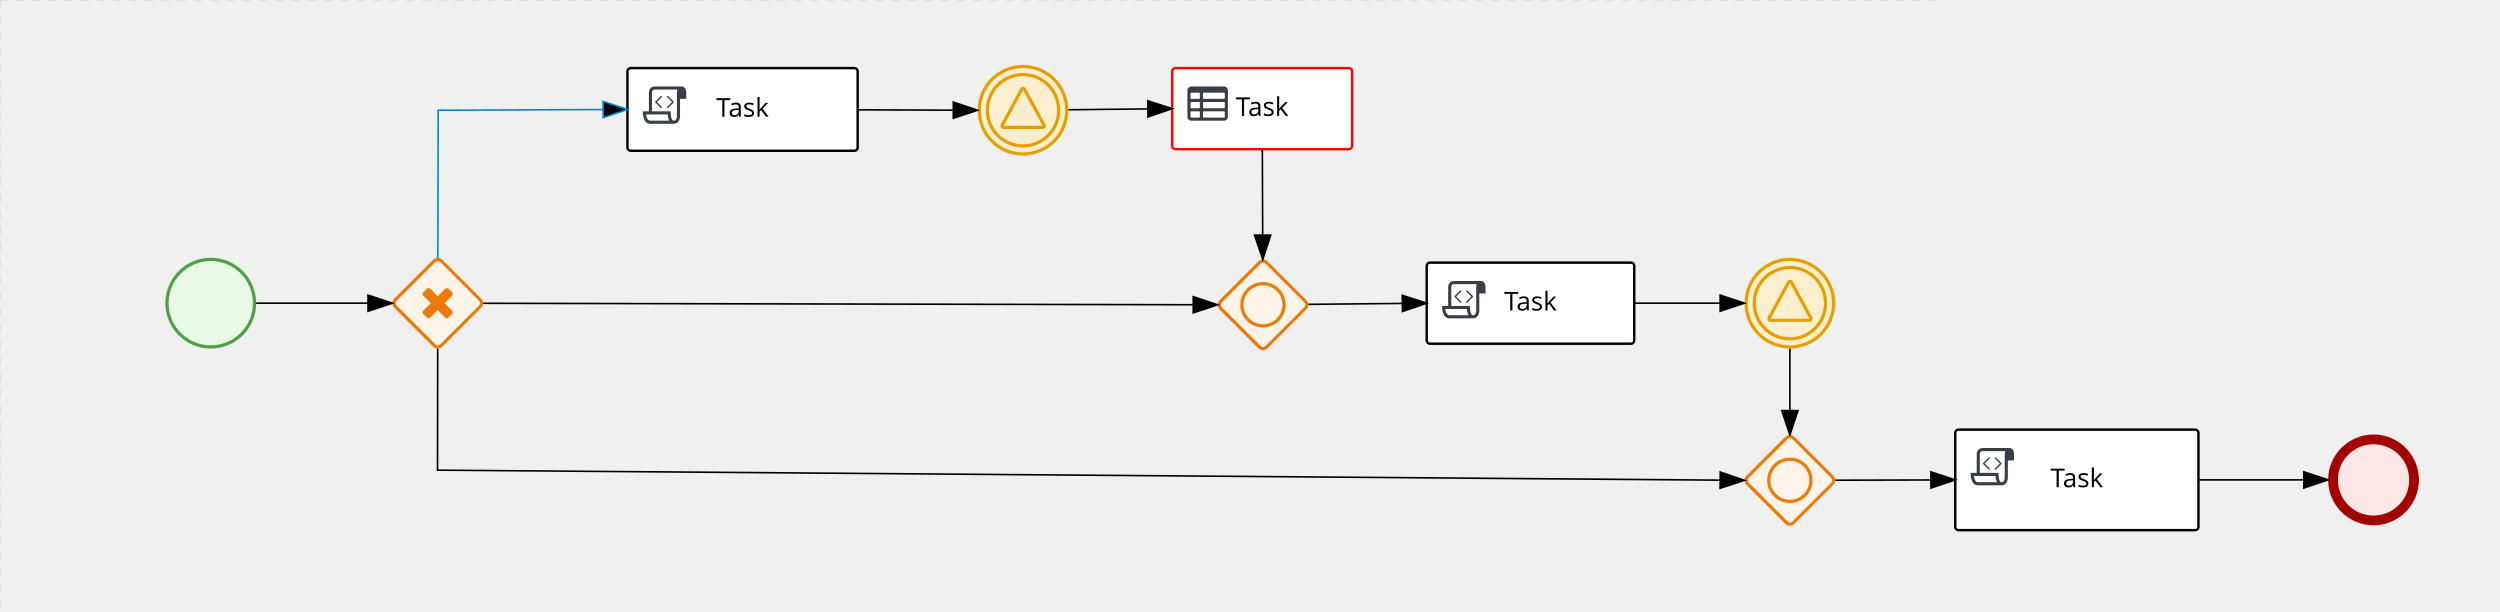
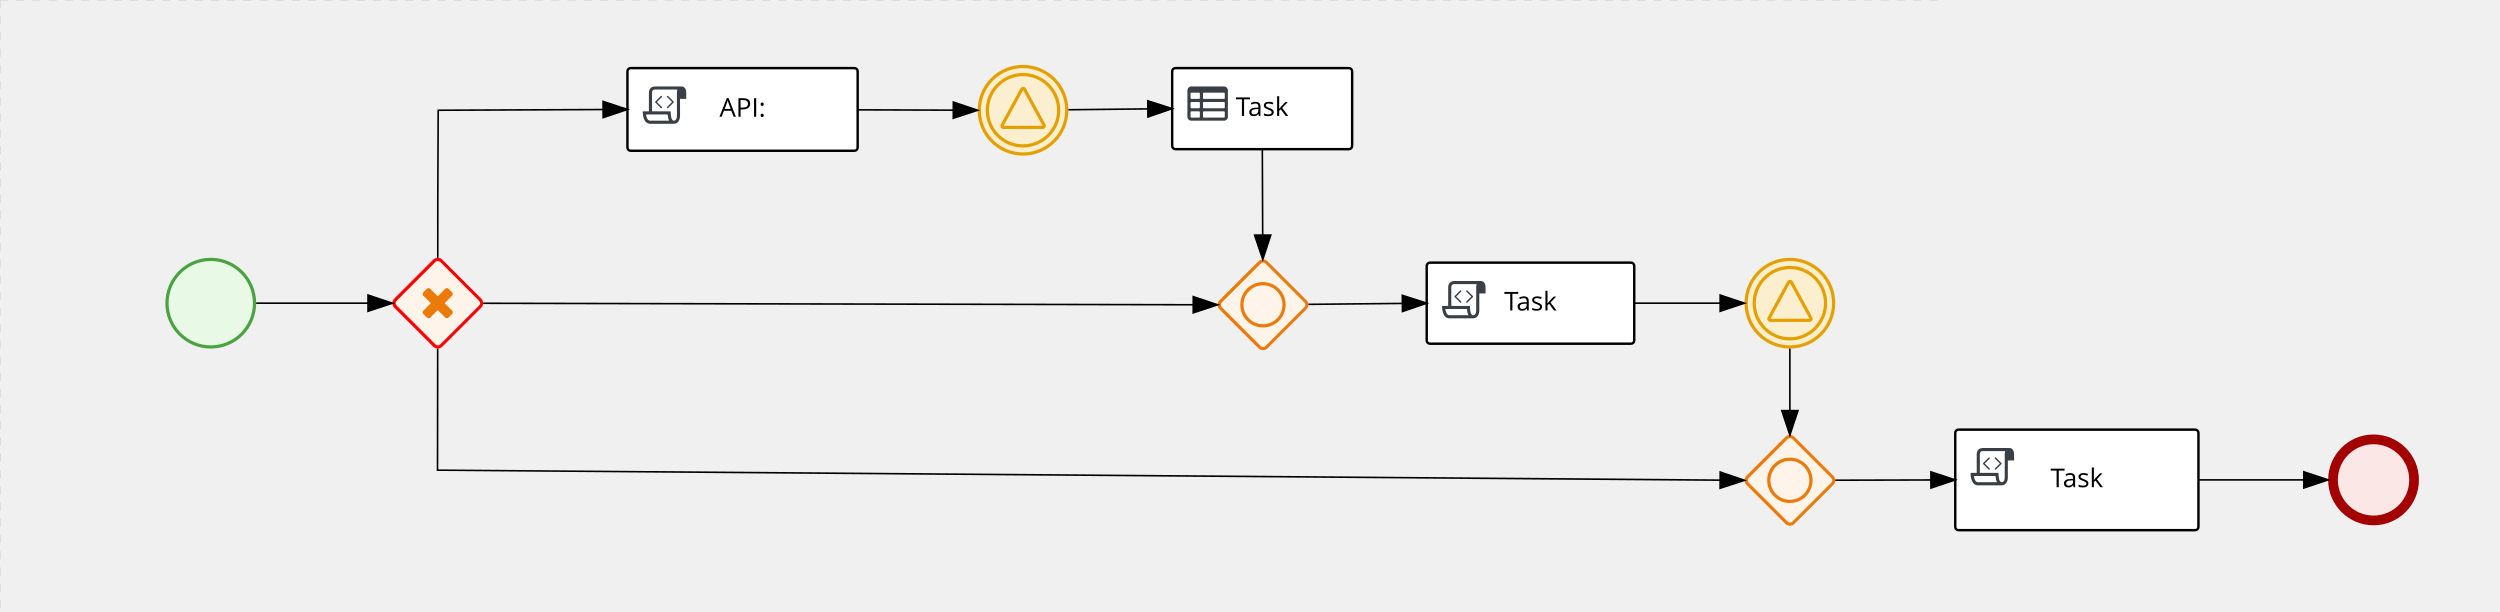
<svg xmlns="http://www.w3.org/2000/svg" version="1.1" width="1542" height="377" viewBox="0 0 1542 377">
  <defs />
  <g transform="matrix(1,0,0,1,0,0)">
    <g>
      <g>
        <g>
          <path fill="none" stroke="#d3d3d3" paint-order="fill stroke markers" d=" M 0 0 L 1200 0" stroke-miterlimit="10" stroke-opacity="0.8" stroke-dasharray="5" />
        </g>
        <g>
          <path fill="none" stroke="#d3d3d3" paint-order="fill stroke markers" d=" M 0 0 L 0 800" stroke-miterlimit="10" stroke-opacity="0.8" stroke-dasharray="5" />
        </g>
      </g>
      <g id="_FB3B2DDF-F28E-4488-AC1C-FC80F6DFA21D" bpmn2nodeid="_FB3B2DDF-F28E-4488-AC1C-FC80F6DFA21D" transform="matrix(1,0,0,1,723,42)">
        <g>
          <path fill="none" stroke="none" />
        </g>
        <g transform="matrix(1,0,0,1,0,0)">
          <path fill="#ffffff" stroke="none" id="_FB3B2DDF-F28E-4488-AC1C-FC80F6DFA21D?shapeType=BACKGROUND" paint-order="stroke fill markers" d=" M 2 0 L 109 0 L 109 0 A 2 2 0 0 1 111 2 L 111 48 L 111 48 A 2 2 0 0 1 109 50 L 2 50 L 2 50 A 2 2 0 0 1 0 48 L 0 2 L 0 2 A 2 2 0 0 1 2 0 Z" />
        </g>
        <g transform="matrix(1,0,0,1,0,0)">
-           <path fill="none" stroke="rgb(255,0,0)" id="_FB3B2DDF-F28E-4488-AC1C-FC80F6DFA21D?shapeType=BORDER&amp;renderType=STROKE" paint-order="fill stroke markers" d=" M 2 0 L 109 0 L 109 0 A 2 2 0 0 1 111 2 L 111 48 L 111 48 A 2 2 0 0 1 109 50 L 2 50 L 2 50 A 2 2 0 0 1 0 48 L 0 2 L 0 2 A 2 2 0 0 1 2 0 Z" stroke-miterlimit="10" stroke-width="1.5" stroke-dasharray="" />
+           <path fill="none" stroke="rgb(0,0,0)" id="_FB3B2DDF-F28E-4488-AC1C-FC80F6DFA21D?shapeType=BORDER&amp;renderType=STROKE" paint-order="fill stroke markers" d=" M 2 0 L 109 0 L 109 0 A 2 2 0 0 1 111 2 L 111 48 L 111 48 A 2 2 0 0 1 109 50 L 2 50 L 2 50 A 2 2 0 0 1 0 48 L 0 2 L 0 2 A 2 2 0 0 1 2 0 Z" stroke-miterlimit="10" stroke-width="1.5" stroke-dasharray="" />
        </g>
        <g>
          <g transform="matrix(0.06,0,0,0.06,9.4,9.4)">
            <g transform="matrix(1,0,0,1,0,0)">
              <path fill="#393f44" stroke="none" id="_FB3B2DDF-F28E-4488-AC1C-FC80F6DFA21D_task__l39e__3KHJ" paint-order="stroke fill markers" d=" M 0 0 M 128 344 L 128 296 C 128 293.7 127.2 291.8 125.8 290.2 C 124.4 288.6 122.4 288 120 288 L 40 288 C 37.7 288 35.8 288.8 34.2 290.2 C 32.6 291.6 32 293.7 32 296 L 32 344 C 32 346.3 32.8 348.2 34.2 349.8 C 35.6 351.4 37.6 352 40 352 L 120 352 C 122.3 352 124.2 351.2 125.8 349.8 C 127.4 348.4 128 346.3 128 344 Z M 0 0 M 128 248 L 128 200 C 128 197.7 127.2 195.8 125.8 194.2 C 124.4 192.6 122.4 192 120 192 L 40 192 C 37.7 192 35.8 192.8 34.2 194.2 C 32.6 195.6 32 197.7 32 200 L 32 248 C 32 250.3 32.8 252.2 34.2 253.8 C 35.6 255.4 37.6 256 40 256 L 120 256 C 122.3 256 124.2 255.2 125.8 253.8 C 127.4 252.4 128 250.3 128 248 Z M 0 0 M 376 352 C 378.3 352 380.2 351.2 381.8 349.8 C 383.4 348.4 384 346.4 384 344 L 384 296 C 384 293.7 383.2 291.8 381.8 290.2 C 380.4 288.6 378.4 288 376 288 L 168 288 C 165.7 288 163.8 288.8 162.2 290.2 C 160.6 291.6 160 293.6 160 296 L 160 344 C 160 346.3 160.8 348.2 162.2 349.8 C 163.6 351.4 165.6 352 168 352 L 376 352 Z M 0 0 M 128 152 L 128 104 C 128 101.7 127.2 99.8 125.8 98.2 C 124.4 96.6 122.3 96 120 96 L 40 96 C 37.7 96 35.8 96.8 34.2 98.2 C 32.6 99.6 32 101.7 32 104 L 32 152 C 32 154.3 32.8 156.2 34.2 157.8 C 35.6 159.4 37.6 160 40 160 L 120 160 C 122.3 160 124.2 159.2 125.8 157.8 C 127.4 156.4 128 154.3 128 152 Z M 0 0 M 376 256 C 378.3 256 380.2 255.2 381.8 253.8 C 383.4 252.4 384 250.4 384 248 L 384 200 C 384 197.7 383.2 195.8 381.8 194.2 C 380.4 192.6 378.4 192 376 192 L 168 192 C 165.7 192 163.8 192.8 162.2 194.2 C 160.6 195.6 160 197.6 160 200 L 160 248 C 160 250.3 160.8 252.2 162.2 253.8 C 163.6 255.4 165.6 256 168 256 L 376 256 Z M 0 0 M 376 160 C 378.3 160 380.2 159.2 381.8 157.8 C 383.4 156.4 384 154.4 384 152 L 384 104 C 384 101.7 383.2 99.8 381.8 98.2 C 380.4 96.6 378.3 96 376 96 L 168 96 C 165.7 96 163.8 96.8 162.2 98.2 C 160.6 99.6 160 101.6 160 104 L 160 152 C 160 154.3 160.8 156.2 162.2 157.8 C 163.6 159.4 165.6 160 168 160 L 376 160 Z M 0 0 M 416 72 L 416 344 C 416 355 412.1 364.4 404.2 372.2 C 396.3 380 387 384 376 384 L 40 384 C 29 384 19.6 380.1 11.8 372.2 C 4 364.3 0 355 0 344 L 0 72 C 0 61 3.9 51.6 11.8 43.8 C 19.7 36 29 32 40 32 L 376 32 C 387 32 396.4 35.9 404.2 43.8 C 412 51.7 416 61 416 72 Z" />
            </g>
          </g>
        </g>
        <g transform="matrix(1,0,0,1,39.25,17.5)">
          <text fill="#000000" stroke="none" font-family="Open Sans" font-size="12pt" font-style="normal" font-weight="normal" text-decoration="normal" x="16.25" y="12" text-anchor="middle" dominant-baseline="alphabetic">Task</text>
        </g>
      </g>
      <g id="_B7E5A919-E257-4035-85AF-10C59451F5D8" bpmn2nodeid="_B7E5A919-E257-4035-85AF-10C59451F5D8" transform="matrix(1,0,0,1,1076,268.2736)">
        <g>
          <path fill="none" stroke="none" />
        </g>
        <g transform="matrix(0.125,0,0,0.125,0,0)">
          <g transform="matrix(1,0,0,1,0,0)">
            <path fill="#fef4ea" stroke="none" id="_B7E5A919-E257-4035-85AF-10C59451F5D8?shapeType=BACKGROUND" paint-order="stroke fill markers" d=" M 0 0 M 224.4 4.3 C 216.4 4.3 208.4 7.3 202.3 13.4 L 13.5 202.2 C 1.3 214.4 1.3 234.2 13.5 246.4 L 202.2 435.1 C 208.3 441.2 216.4 444.2 224.3 444.2 C 232.2 444.2 240.3 441.2 246.4 435.1 L 435.1 246.4 C 447.3 234.2 447.3 214.4 435.1 202.2 L 246.5 13.4 C 240.4 7.3 232.4 4.3 224.4 4.3 L 224.4 4.3 Z" />
          </g>
          <g>
            <g transform="matrix(1,0,0,1,0,0)">
              <g transform="matrix(1,0,0,1,0,0)">
                <path fill="#ec7a08" stroke="none" id="_B7E5A919-E257-4035-85AF-10C59451F5D8?shapeType=BORDER&amp;renderType=FILL" paint-order="stroke fill markers" d=" M 0 0 M 20.8 212.7 L 213.3 20.2 C 219.6 13.9 229.7 13.9 235.9 20.2 L 428.4 212.7 C 434.7 219 434.7 229.1 428.4 235.3 L 235.9 427.8 C 229.6 434.1 219.5 434.1 213.3 427.8 L 20.8 235.3 C 14.5 229.1 14.5 218.9 20.8 212.7 L 20.8 212.7 Z M 0 0 M 0 224 C 0 232.1 3.1 240.3 9.3 246.5 L 201.5 438.7 C 213.9 451.1 234.1 451.1 246.5 438.7 L 438.7 246.5 C 444.9 240.3 448 232.1 448 224 C 448 215.9 444.9 207.7 438.7 201.5 L 246.5 9.3 C 234.1 -3.1 213.9 -3.1 201.5 9.3 L 9.3 201.5 C 3.1 207.7 0 215.9 0 224 L 0 224 Z" />
              </g>
            </g>
          </g>
          <g>
            <g transform="matrix(1,0,0,1,0,0)">
              <g transform="matrix(1,0,0,1,0,0)">
                <path fill="#ec7a08" stroke="none" id="_B7E5A919-E257-4035-85AF-10C59451F5D8_inclusive" paint-order="stroke fill markers" d=" M 0 0 M 224 127.9 C 249.6 127.9 273.8 137.9 291.9 156 C 310 174.2 320 198.3 320 223.9 C 320 249.5 310 273.6 291.9 291.8 C 273.8 309.9 249.7 319.9 224 319.9 C 198.3 319.9 174.2 309.9 156.1 291.8 C 138 273.7 128 249.6 128 223.9 C 128 198.2 138 174.1 156.1 156 C 174.2 137.9 198.4 127.9 224 127.9 M 224 111.9 C 162.1 111.9 112 162 112 223.9 C 112 285.8 162.1 335.9 224 335.9 C 285.9 335.9 336 285.8 336 223.9 C 336 162 285.9 111.9 224 111.9 L 224 111.9 Z" />
              </g>
            </g>
          </g>
        </g>
        <g transform="matrix(1,0,0,1,28,61)" />
      </g>
      <g id="_68AA4A4B-A0DD-431D-AE56-16A1372D96DF" bpmn2nodeid="_68AA4A4B-A0DD-431D-AE56-16A1372D96DF" transform="matrix(1,0,0,1,1206,265)">
        <g>
          <path fill="none" stroke="none" />
        </g>
        <g transform="matrix(1,0,0,1,0,0)">
          <path fill="#ffffff" stroke="none" id="_68AA4A4B-A0DD-431D-AE56-16A1372D96DF?shapeType=BACKGROUND" paint-order="stroke fill markers" d=" M 2 0 L 148 0 L 148 0 A 2 2 0 0 1 150 2 L 150 60 L 150 60 A 2 2 0 0 1 148 62 L 2 62 L 2 62 A 2 2 0 0 1 0 60 L 0 2 L 0 2 A 2 2 0 0 1 2 0 Z" />
        </g>
        <g transform="matrix(1,0,0,1,0,0)">
          <path fill="none" stroke="#000000" id="_68AA4A4B-A0DD-431D-AE56-16A1372D96DF?shapeType=BORDER&amp;renderType=STROKE" paint-order="fill stroke markers" d=" M 2 0 L 148 0 L 148 0 A 2 2 0 0 1 150 2 L 150 60 L 150 60 A 2 2 0 0 1 148 62 L 2 62 L 2 62 A 2 2 0 0 1 0 60 L 0 2 L 0 2 A 2 2 0 0 1 2 0 Z" stroke-miterlimit="10" stroke-width="1.5" stroke-dasharray="" />
        </g>
        <g>
          <g transform="matrix(0.06,0,0,0.06,9.4,9.4)">
            <g transform="matrix(1,0,0,1,0,0)">
              <path fill="#393f44" stroke="none" id="_68AA4A4B-A0DD-431D-AE56-16A1372D96DF_task__FQFd__KwNe" paint-order="stroke fill markers" d=" M 0 0 M 197.3 130.2 C 194.4 127.3 189.6 127.3 186.7 130.2 L 130.2 186.7 C 127.3 189.6 127.3 194.4 130.2 197.3 L 186.7 253.8 C 188.1 255.3 190.1 256 192 256 C 193.9 256 195.9 255.3 197.3 253.7 C 200.2 250.8 200.2 246 197.3 243.1 L 146.2 192 L 197.3 140.8 C 200.2 137.9 200.2 133.1 197.3 130.2 Z" />
            </g>
            <g transform="matrix(1,0,0,1,0,0)">
              <path fill="#393f44" stroke="none" id="_68AA4A4B-A0DD-431D-AE56-16A1372D96DF_task__FQFd__W91P" paint-order="stroke fill markers" d=" M 0 0 M 261.3 130.2 C 258.4 127.3 253.6 127.3 250.7 130.2 C 247.8 133.1 247.8 137.9 250.7 140.8 L 301.8 191.9 L 250.7 243 C 247.8 245.9 247.8 250.7 250.7 253.6 C 252.1 255.3 254.1 256 256 256 C 257.9 256 259.9 255.3 261.3 253.8 L 317.8 197.3 C 320.7 194.4 320.7 189.6 317.8 186.7 L 261.3 130.2 Z" />
            </g>
            <g transform="matrix(1,0,0,1,0,0)">
              <path fill="#393f44" stroke="none" id="_68AA4A4B-A0DD-431D-AE56-16A1372D96DF_task__FQFd__wKhe" paint-order="stroke fill markers" d=" M 0 0 M 400 32 C 400 32 152.8 32 128 32 C 62 32 64 96 64 96 L 64 288 L 1 288 C 1 288 -4 416 78 416 L 320 416 C 368 416 384 368 384 336 C 384 314.2 384 224.4 384 160 L 448 160 L 448 96 C 448 96 449 32 400 32 Z M 0 0 M 78 383.9 C 68.5 383.9 61.6 381.1 55.5 374.9 C 43.4 362.4 37.5 339.6 34.9 320 L 256.9 320 C 257.1 322.7 257.3 325.4 257.6 328.2 C 260 351.6 264.7 370.1 271.9 383.9 L 78 383.9 L 78 383.9 Z M 0 0 M 352 336 C 352 345.9 349.6 360.3 342.9 371 C 337.2 380.1 330.4 384 320 384 C 285 384 288 288 288 288 L 96 288 L 96 96 L 96 95.9 L 96 95.1 C 96 90.6 97.6 78.3 104.7 71.2 C 106.5 69.4 111.9 64 128 64 L 356.5 64 C 354.4 72.8 352.8 81.8 352.2 89.9 C 352.2 90.5 352.1 91.1 352.1 91.7 C 352.1 92 352.1 92.3 352.1 92.6 C 352 94.8 352 96 352 96 L 352 160 L 352 336 Z" />
            </g>
          </g>
        </g>
        <g transform="matrix(1,0,0,1,58.75,23.5)">
          <text fill="#000000" stroke="none" font-family="Open Sans" font-size="12pt" font-style="normal" font-weight="normal" text-decoration="normal" x="16.25" y="12" text-anchor="middle" dominant-baseline="alphabetic">Task</text>
        </g>
      </g>
      <g id="_72CE0A46-7384-4DC4-9028-5D31E85D5A11" bpmn2nodeid="_72CE0A46-7384-4DC4-9028-5D31E85D5A11" transform="matrix(1,0,0,1,102,159)">
        <g>
          <path fill="none" stroke="none" />
        </g>
        <g transform="matrix(0.125,0,0,0.125,0,0)">
          <g transform="matrix(1,0,0,1,0,0)">
            <path fill="#e8fae6" stroke="none" id="_72CE0A46-7384-4DC4-9028-5D31E85D5A11?shapeType=BACKGROUND" paint-order="stroke fill markers" d=" M 0 0 M 444 224 C 444 263.9 434.2 300.8 414.4 334.5 C 394.7 368.2 368 394.9 334.4 414.5 C 300.8 434.1 263.9 444 224 444 C 184.1 444 147.2 434.2 113.5 414.4 C 79.8 394.7 53.1 368 33.5 334.4 C 13.9 300.8 4 263.9 4 224 C 4 184.1 13.8 147.2 33.6 113.5 C 53.4 79.8 80.1 53.1 113.6 33.5 C 147.1 13.9 184.1 4 224 4 C 263.9 4 300.8 13.8 334.5 33.6 C 368.2 53.4 394.9 80.1 414.5 113.6 C 434.1 147.1 444 184.1 444 224 Z" />
          </g>
          <g>
            <g transform="matrix(1,0,0,1,0,0)">
              <g transform="matrix(1,0,0,1,0,0)">
                <path fill="#4aa241" stroke="none" id="_72CE0A46-7384-4DC4-9028-5D31E85D5A11?shapeType=BORDER&amp;renderType=FILL" paint-order="stroke fill markers" d=" M 0 0 M 224 0 C 100.3 0 0 100.3 0 224 C 0 347.7 100.3 448 224 448 C 347.7 448 448 347.7 448 224 C 448 100.3 347.7 0 224 0 Z M 0 0 M 224 432 C 109.1 432 16 338.9 16 224 C 16 109.1 109.1 16 224 16 C 338.9 16 432 109.1 432 224 C 432 338.9 338.9 432 224 432 Z" />
              </g>
            </g>
          </g>
        </g>
        <g transform="matrix(1,0,0,1,28,61)" />
      </g>
      <g id="_BE36BE85-3D7F-46A1-9A33-116F833AA8BC" bpmn2nodeid="_BE36BE85-3D7F-46A1-9A33-116F833AA8BC" transform="matrix(1,0,0,1,242,159)">
        <g>
          <path fill="none" stroke="none" />
        </g>
        <g transform="matrix(0.125,0,0,0.125,0,0)">
          <g transform="matrix(1,0,0,1,0,0)">
            <path fill="#fef4ea" stroke="none" id="_BE36BE85-3D7F-46A1-9A33-116F833AA8BC?shapeType=BACKGROUND" paint-order="stroke fill markers" d=" M 0 0 M 224.4 4.3 C 216.4 4.3 208.4 7.3 202.3 13.4 L 13.5 202.2 C 1.3 214.4 1.3 234.2 13.5 246.4 L 202.2 435.1 C 208.3 441.2 216.4 444.2 224.3 444.2 C 232.2 444.2 240.3 441.2 246.4 435.1 L 435.1 246.4 C 447.3 234.2 447.3 214.4 435.1 202.2 L 246.5 13.4 C 240.4 7.3 232.4 4.3 224.4 4.3 L 224.4 4.3 Z" />
          </g>
          <g>
            <g transform="matrix(1,0,0,1,0,0)">
              <g transform="matrix(1,0,0,1,0,0)">
-                 <path fill="#ec7a08" stroke="none" id="_BE36BE85-3D7F-46A1-9A33-116F833AA8BC?shapeType=BORDER&amp;renderType=FILL" paint-order="stroke fill markers" d=" M 0 0 M 20.8 212.7 L 213.3 20.2 C 219.6 13.9 229.7 13.9 235.9 20.2 L 428.4 212.7 C 434.7 219 434.7 229.1 428.4 235.3 L 235.9 427.8 C 229.6 434.1 219.5 434.1 213.3 427.8 L 20.8 235.3 C 14.5 229.1 14.5 218.9 20.8 212.7 L 20.8 212.7 Z M 0 0 M 0 224 C 0 232.1 3.1 240.3 9.3 246.5 L 201.5 438.7 C 213.9 451.1 234.1 451.1 246.5 438.7 L 438.7 246.5 C 444.9 240.3 448 232.1 448 224 C 448 215.9 444.9 207.7 438.7 201.5 L 246.5 9.3 C 234.1 -3.1 213.9 -3.1 201.5 9.3 L 9.3 201.5 C 3.1 207.7 0 215.9 0 224 L 0 224 Z" />
+                 <path fill="rgb(255,0,0)" stroke="none" id="_BE36BE85-3D7F-46A1-9A33-116F833AA8BC?shapeType=BORDER&amp;renderType=FILL" paint-order="stroke fill markers" d=" M 0 0 M 20.8 212.7 L 213.3 20.2 C 219.6 13.9 229.7 13.9 235.9 20.2 L 428.4 212.7 C 434.7 219 434.7 229.1 428.4 235.3 L 235.9 427.8 C 229.6 434.1 219.5 434.1 213.3 427.8 L 20.8 235.3 C 14.5 229.1 14.5 218.9 20.8 212.7 L 20.8 212.7 Z M 0 0 M 0 224 C 0 232.1 3.1 240.3 9.3 246.5 L 201.5 438.7 C 213.9 451.1 234.1 451.1 246.5 438.7 L 438.7 246.5 C 444.9 240.3 448 232.1 448 224 C 448 215.9 444.9 207.7 438.7 201.5 L 246.5 9.3 C 234.1 -3.1 213.9 -3.1 201.5 9.3 L 9.3 201.5 C 3.1 207.7 0 215.9 0 224 L 0 224 Z" />
              </g>
            </g>
          </g>
          <g>
            <g transform="matrix(1,0,0,1,0,0)">
              <g transform="matrix(1,0,0,1,0,0)">
                <path fill="#ec7a08" stroke="none" id="_BE36BE85-3D7F-46A1-9A33-116F833AA8BC_exclusive" paint-order="stroke fill markers" d=" M 0 0 M 298.2 269.2 C 298.2 272.6 297.1 275.3 294.7 277.7 L 277.7 294.7 C 275.3 297.1 272.6 298.2 269.2 298.2 C 265.8 298.2 263.1 297.1 260.7 294.7 L 224 258 L 187.2 294.8 C 184.8 297.2 182.1 298.3 178.7 298.3 C 175.3 298.3 172.6 297.2 170.2 294.8 L 153.2 277.8 C 150.8 275.4 149.7 272.7 149.7 269.3 C 149.7 265.9 150.8 263.2 153.2 260.8 L 190 224 L 153.2 187.2 C 150.8 184.8 149.7 182 149.7 178.7 C 149.7 175.3 150.8 172.5 153.2 170.2 L 170.2 153.2 C 172.6 150.8 175.3 149.7 178.7 149.7 C 182.1 149.7 184.8 150.8 187.2 153.2 L 224 190 L 260.8 153.2 C 263.2 150.8 265.9 149.7 269.3 149.7 C 272.7 149.7 275.4 150.8 277.8 153.2 L 294.8 170.2 C 297.2 172.5 298.3 175.3 298.3 178.7 C 298.3 182 297.2 184.8 294.8 187.2 L 258 224 L 294.8 260.8 C 297.1 263.1 298.2 265.9 298.2 269.2 Z" />
              </g>
            </g>
          </g>
        </g>
        <g transform="matrix(1,0,0,1,28,61)" />
      </g>
      <g id="_6A168023-C328-44A9-BABC-58A5A786E465" bpmn2nodeid="_6A168023-C328-44A9-BABC-58A5A786E465" transform="matrix(1,0,0,1,1076,159)">
        <g>
          <path fill="none" stroke="none" />
        </g>
        <g transform="matrix(0.125,0,0,0.125,0,0)">
          <g transform="matrix(1,0,0,1,0,0)">
            <path fill="#fbefcf" stroke="none" id="_6A168023-C328-44A9-BABC-58A5A786E465?shapeType=BACKGROUND" paint-order="stroke fill markers" d=" M 0 0 M 444 224 C 444 263.9 434.2 300.8 414.4 334.5 C 394.7 368.2 368 394.9 334.4 414.5 C 300.8 434.1 263.9 444 224 444 C 184.1 444 147.2 434.2 113.5 414.4 C 79.8 394.7 53.1 368 33.5 334.4 C 13.9 300.8 4 263.9 4 224 C 4 184.1 13.8 147.2 33.6 113.5 C 53.4 79.8 80.1 53.1 113.6 33.5 C 147.1 13.9 184.1 4 224 4 C 263.9 4 300.8 13.8 334.5 33.6 C 368.2 53.4 394.9 80.1 414.5 113.6 C 434.1 147.1 444 184.1 444 224 Z" />
          </g>
          <g>
            <g transform="matrix(1,0,0,1,0,0)">
              <g transform="matrix(1,0,0,1,0,0)">
                <path fill="#e5a000" stroke="none" id="_6A168023-C328-44A9-BABC-58A5A786E465?shapeType=BORDER&amp;renderType=FILL" paint-order="stroke fill markers" d=" M 0 0 M 224 408 C 122.5 408 40 325.5 40 224 C 40 122.5 122.5 40 224 40 C 325.5 40 408 122.5 408 224 C 408 325.5 325.5 408 224 408 Z M 0 0 M 224 56 C 131.4 56 56 131.4 56 224 C 56 316.6 131.4 392 224 392 C 316.6 392 392 316.6 392 224 C 392 131.4 316.6 56 224 56 Z M 0 0 M 224 16 C 252.1 16 279.3 21.5 305 32.3 C 329.8 42.8 352 57.8 371.1 76.9 C 390.2 96 405.2 118.3 415.7 143 C 426.5 168.6 432 195.9 432 224 C 432 252.1 426.5 279.3 415.7 305 C 405.2 329.8 390.2 352 371.1 371.1 C 352 390.2 329.7 405.2 305 415.7 C 279.4 426.5 252.1 432 224 432 C 195.9 432 168.7 426.5 143 415.7 C 118.2 405.2 96 390.2 76.9 371.1 C 57.8 352 42.8 329.7 32.3 305 C 21.5 279.3 16 252.1 16 224 C 16 195.9 21.5 168.7 32.3 143 C 42.8 118.2 57.8 96 76.9 76.9 C 96 57.8 118.3 42.8 143 32.3 C 168.7 21.5 195.9 16 224 16 M 224 0 C 100.3 0 0 100.3 0 224 C 0 347.7 100.3 448 224 448 C 347.7 448 448 347.7 448 224 C 448 100.3 347.7 0 224 0 L 224 0 Z" />
              </g>
            </g>
          </g>
          <g>
            <g transform="matrix(1,0,0,1,0,0)">
              <g transform="matrix(1,0,0,1,0,0)">
                <path fill="#e5a000" stroke="none" id="_6A168023-C328-44A9-BABC-58A5A786E465_signal-catching" paint-order="stroke fill markers" d=" M 0 0 M 224.6 124.8 L 320.5 300.7 L 128.8 300.7 L 224.6 124.8 M 224.6 108.7 C 221.7 108.7 219 109.5 216.5 110.9 C 214 112.3 212.1 114.5 210.6 117 L 114.7 293 C 111.8 298.2 111.9 303.5 114.9 308.8 C 116.3 311.2 118.2 313.2 120.7 314.6 C 123.1 316 125.8 316.7 128.7 316.7 L 320.5 316.7 C 323.4 316.7 325.9 316 328.4 314.6 C 330.9 313.2 332.8 311.3 334.2 308.8 C 337.3 303.6 337.3 298.3 334.4 293 L 238.5 117 C 237.1 114.4 235.2 112.4 232.7 110.9 C 230.2 109.4 227.5 108.7 224.6 108.7 L 224.6 108.7 Z" />
              </g>
            </g>
          </g>
        </g>
        <g transform="matrix(1,0,0,1,28,61)" />
      </g>
      <g id="_A7E9ECED-0EE8-489B-8EB9-1EC13117FCDC" bpmn2nodeid="_A7E9ECED-0EE8-489B-8EB9-1EC13117FCDC" transform="matrix(1,0,0,1,751,160)">
        <g>
          <path fill="none" stroke="none" />
        </g>
        <g transform="matrix(0.125,0,0,0.125,0,0)">
          <g transform="matrix(1,0,0,1,0,0)">
            <path fill="#fef4ea" stroke="none" id="_A7E9ECED-0EE8-489B-8EB9-1EC13117FCDC?shapeType=BACKGROUND" paint-order="stroke fill markers" d=" M 0 0 M 224.4 4.3 C 216.4 4.3 208.4 7.3 202.3 13.4 L 13.5 202.2 C 1.3 214.4 1.3 234.2 13.5 246.4 L 202.2 435.1 C 208.3 441.2 216.4 444.2 224.3 444.2 C 232.2 444.2 240.3 441.2 246.4 435.1 L 435.1 246.4 C 447.3 234.2 447.3 214.4 435.1 202.2 L 246.5 13.4 C 240.4 7.3 232.4 4.3 224.4 4.3 L 224.4 4.3 Z" />
          </g>
          <g>
            <g transform="matrix(1,0,0,1,0,0)">
              <g transform="matrix(1,0,0,1,0,0)">
                <path fill="#ec7a08" stroke="none" id="_A7E9ECED-0EE8-489B-8EB9-1EC13117FCDC?shapeType=BORDER&amp;renderType=FILL" paint-order="stroke fill markers" d=" M 0 0 M 20.8 212.7 L 213.3 20.2 C 219.6 13.9 229.7 13.9 235.9 20.2 L 428.4 212.7 C 434.7 219 434.7 229.1 428.4 235.3 L 235.9 427.8 C 229.6 434.1 219.5 434.1 213.3 427.8 L 20.8 235.3 C 14.5 229.1 14.5 218.9 20.8 212.7 L 20.8 212.7 Z M 0 0 M 0 224 C 0 232.1 3.1 240.3 9.3 246.5 L 201.5 438.7 C 213.9 451.1 234.1 451.1 246.5 438.7 L 438.7 246.5 C 444.9 240.3 448 232.1 448 224 C 448 215.9 444.9 207.7 438.7 201.5 L 246.5 9.3 C 234.1 -3.1 213.9 -3.1 201.5 9.3 L 9.3 201.5 C 3.1 207.7 0 215.9 0 224 L 0 224 Z" />
              </g>
            </g>
          </g>
          <g>
            <g transform="matrix(1,0,0,1,0,0)">
              <g transform="matrix(1,0,0,1,0,0)">
                <path fill="#ec7a08" stroke="none" id="_A7E9ECED-0EE8-489B-8EB9-1EC13117FCDC_inclusive" paint-order="stroke fill markers" d=" M 0 0 M 224 127.9 C 249.6 127.9 273.8 137.9 291.9 156 C 310 174.2 320 198.3 320 223.9 C 320 249.5 310 273.6 291.9 291.8 C 273.8 309.9 249.7 319.9 224 319.9 C 198.3 319.9 174.2 309.9 156.1 291.8 C 138 273.7 128 249.6 128 223.9 C 128 198.2 138 174.1 156.1 156 C 174.2 137.9 198.4 127.9 224 127.9 M 224 111.9 C 162.1 111.9 112 162 112 223.9 C 112 285.8 162.1 335.9 224 335.9 C 285.9 335.9 336 285.8 336 223.9 C 336 162 285.9 111.9 224 111.9 L 224 111.9 Z" />
              </g>
            </g>
          </g>
        </g>
        <g transform="matrix(1,0,0,1,28,61)" />
      </g>
      <g id="_B4357DCD-C2DF-46C0-859D-A9E5C8181472" bpmn2nodeid="_B4357DCD-C2DF-46C0-859D-A9E5C8181472" transform="matrix(1,0,0,1,603,40)">
        <g>
          <path fill="none" stroke="none" />
        </g>
        <g transform="matrix(0.125,0,0,0.125,0,0)">
          <g transform="matrix(1,0,0,1,0,0)">
            <path fill="#fbefcf" stroke="none" id="_B4357DCD-C2DF-46C0-859D-A9E5C8181472?shapeType=BACKGROUND" paint-order="stroke fill markers" d=" M 0 0 M 444 224 C 444 263.9 434.2 300.8 414.4 334.5 C 394.7 368.2 368 394.9 334.4 414.5 C 300.8 434.1 263.9 444 224 444 C 184.1 444 147.2 434.2 113.5 414.4 C 79.8 394.7 53.1 368 33.5 334.4 C 13.9 300.8 4 263.9 4 224 C 4 184.1 13.8 147.2 33.6 113.5 C 53.4 79.8 80.1 53.1 113.6 33.5 C 147.1 13.9 184.1 4 224 4 C 263.9 4 300.8 13.8 334.5 33.6 C 368.2 53.4 394.9 80.1 414.5 113.6 C 434.1 147.1 444 184.1 444 224 Z" />
          </g>
          <g>
            <g transform="matrix(1,0,0,1,0,0)">
              <g transform="matrix(1,0,0,1,0,0)">
                <path fill="#e5a000" stroke="none" id="_B4357DCD-C2DF-46C0-859D-A9E5C8181472?shapeType=BORDER&amp;renderType=FILL" paint-order="stroke fill markers" d=" M 0 0 M 224 408 C 122.5 408 40 325.5 40 224 C 40 122.5 122.5 40 224 40 C 325.5 40 408 122.5 408 224 C 408 325.5 325.5 408 224 408 Z M 0 0 M 224 56 C 131.4 56 56 131.4 56 224 C 56 316.6 131.4 392 224 392 C 316.6 392 392 316.6 392 224 C 392 131.4 316.6 56 224 56 Z M 0 0 M 224 16 C 252.1 16 279.3 21.5 305 32.3 C 329.8 42.8 352 57.8 371.1 76.9 C 390.2 96 405.2 118.3 415.7 143 C 426.5 168.6 432 195.9 432 224 C 432 252.1 426.5 279.3 415.7 305 C 405.2 329.8 390.2 352 371.1 371.1 C 352 390.2 329.7 405.2 305 415.7 C 279.4 426.5 252.1 432 224 432 C 195.9 432 168.7 426.5 143 415.7 C 118.2 405.2 96 390.2 76.9 371.1 C 57.8 352 42.8 329.7 32.3 305 C 21.5 279.3 16 252.1 16 224 C 16 195.9 21.5 168.7 32.3 143 C 42.8 118.2 57.8 96 76.9 76.9 C 96 57.8 118.3 42.8 143 32.3 C 168.7 21.5 195.9 16 224 16 M 224 0 C 100.3 0 0 100.3 0 224 C 0 347.7 100.3 448 224 448 C 347.7 448 448 347.7 448 224 C 448 100.3 347.7 0 224 0 L 224 0 Z" />
              </g>
            </g>
          </g>
          <g>
            <g transform="matrix(1,0,0,1,0,0)">
              <g transform="matrix(1,0,0,1,0,0)">
                <path fill="#e5a000" stroke="none" id="_B4357DCD-C2DF-46C0-859D-A9E5C8181472_signal-catching" paint-order="stroke fill markers" d=" M 0 0 M 224.6 124.8 L 320.5 300.7 L 128.8 300.7 L 224.6 124.8 M 224.6 108.7 C 221.7 108.7 219 109.5 216.5 110.9 C 214 112.3 212.1 114.5 210.6 117 L 114.7 293 C 111.8 298.2 111.9 303.5 114.9 308.8 C 116.3 311.2 118.2 313.2 120.7 314.6 C 123.1 316 125.8 316.7 128.7 316.7 L 320.5 316.7 C 323.4 316.7 325.9 316 328.4 314.6 C 330.9 313.2 332.8 311.3 334.2 308.8 C 337.3 303.6 337.3 298.3 334.4 293 L 238.5 117 C 237.1 114.4 235.2 112.4 232.7 110.9 C 230.2 109.4 227.5 108.7 224.6 108.7 L 224.6 108.7 Z" />
              </g>
            </g>
          </g>
        </g>
        <g transform="matrix(1,0,0,1,28,61)" />
      </g>
      <g id="_AEB34AE4-5B05-499A-BA1E-A04A92C02104" bpmn2nodeid="_AEB34AE4-5B05-499A-BA1E-A04A92C02104" transform="matrix(1,0,0,1,880,162)">
        <g>
          <path fill="none" stroke="none" />
        </g>
        <g transform="matrix(1,0,0,1,0,0)">
          <path fill="#ffffff" stroke="none" id="_AEB34AE4-5B05-499A-BA1E-A04A92C02104?shapeType=BACKGROUND" paint-order="stroke fill markers" d=" M 2 0 L 126 0 L 126 0 A 2 2 0 0 1 128 2 L 128 48 L 128 48 A 2 2 0 0 1 126 50 L 2 50 L 2 50 A 2 2 0 0 1 0 48 L 0 2 L 0 2 A 2 2 0 0 1 2 0 Z" />
        </g>
        <g transform="matrix(1,0,0,1,0,0)">
          <path fill="none" stroke="#000000" id="_AEB34AE4-5B05-499A-BA1E-A04A92C02104?shapeType=BORDER&amp;renderType=STROKE" paint-order="fill stroke markers" d=" M 2 0 L 126 0 L 126 0 A 2 2 0 0 1 128 2 L 128 48 L 128 48 A 2 2 0 0 1 126 50 L 2 50 L 2 50 A 2 2 0 0 1 0 48 L 0 2 L 0 2 A 2 2 0 0 1 2 0 Z" stroke-miterlimit="10" stroke-width="1.5" stroke-dasharray="" />
        </g>
        <g>
          <g transform="matrix(0.06,0,0,0.06,9.4,9.4)">
            <g transform="matrix(1,0,0,1,0,0)">
              <path fill="#393f44" stroke="none" id="_AEB34AE4-5B05-499A-BA1E-A04A92C02104_task__FQFd__KwNe" paint-order="stroke fill markers" d=" M 0 0 M 197.3 130.2 C 194.4 127.3 189.6 127.3 186.7 130.2 L 130.2 186.7 C 127.3 189.6 127.3 194.4 130.2 197.3 L 186.7 253.8 C 188.1 255.3 190.1 256 192 256 C 193.9 256 195.9 255.3 197.3 253.7 C 200.2 250.8 200.2 246 197.3 243.1 L 146.2 192 L 197.3 140.8 C 200.2 137.9 200.2 133.1 197.3 130.2 Z" />
            </g>
            <g transform="matrix(1,0,0,1,0,0)">
              <path fill="#393f44" stroke="none" id="_AEB34AE4-5B05-499A-BA1E-A04A92C02104_task__FQFd__W91P" paint-order="stroke fill markers" d=" M 0 0 M 261.3 130.2 C 258.4 127.3 253.6 127.3 250.7 130.2 C 247.8 133.1 247.8 137.9 250.7 140.8 L 301.8 191.9 L 250.7 243 C 247.8 245.9 247.8 250.7 250.7 253.6 C 252.1 255.3 254.1 256 256 256 C 257.9 256 259.9 255.3 261.3 253.8 L 317.8 197.3 C 320.7 194.4 320.7 189.6 317.8 186.7 L 261.3 130.2 Z" />
            </g>
            <g transform="matrix(1,0,0,1,0,0)">
              <path fill="#393f44" stroke="none" id="_AEB34AE4-5B05-499A-BA1E-A04A92C02104_task__FQFd__wKhe" paint-order="stroke fill markers" d=" M 0 0 M 400 32 C 400 32 152.8 32 128 32 C 62 32 64 96 64 96 L 64 288 L 1 288 C 1 288 -4 416 78 416 L 320 416 C 368 416 384 368 384 336 C 384 314.2 384 224.4 384 160 L 448 160 L 448 96 C 448 96 449 32 400 32 Z M 0 0 M 78 383.9 C 68.5 383.9 61.6 381.1 55.5 374.9 C 43.4 362.4 37.5 339.6 34.9 320 L 256.9 320 C 257.1 322.7 257.3 325.4 257.6 328.2 C 260 351.6 264.7 370.1 271.9 383.9 L 78 383.9 L 78 383.9 Z M 0 0 M 352 336 C 352 345.9 349.6 360.3 342.9 371 C 337.2 380.1 330.4 384 320 384 C 285 384 288 288 288 288 L 96 288 L 96 96 L 96 95.9 L 96 95.1 C 96 90.6 97.6 78.3 104.7 71.2 C 106.5 69.4 111.9 64 128 64 L 356.5 64 C 354.4 72.8 352.8 81.8 352.2 89.9 C 352.2 90.5 352.1 91.1 352.1 91.7 C 352.1 92 352.1 92.3 352.1 92.6 C 352 94.8 352 96 352 96 L 352 160 L 352 336 Z" />
            </g>
          </g>
        </g>
        <g transform="matrix(1,0,0,1,47.75,17.5)">
          <text fill="#000000" stroke="none" font-family="Open Sans" font-size="12pt" font-style="normal" font-weight="normal" text-decoration="normal" x="16.25" y="12" text-anchor="middle" dominant-baseline="alphabetic">Task</text>
        </g>
      </g>
      <g id="_C9001CE8-66B5-4658-9282-1B12DC8D160F" bpmn2nodeid="_C9001CE8-66B5-4658-9282-1B12DC8D160F" transform="matrix(1,0,0,1,387,42)">
        <g>
          <path fill="none" stroke="none" />
        </g>
        <g transform="matrix(1,0,0,1,0,0)">
          <path fill="#ffffff" stroke="none" id="_C9001CE8-66B5-4658-9282-1B12DC8D160F?shapeType=BACKGROUND" paint-order="stroke fill markers" d=" M 2 0 L 140 0 L 140 0 A 2 2 0 0 1 142 2 L 142 49 L 142 49 A 2 2 0 0 1 140 51 L 2 51 L 2 51 A 2 2 0 0 1 0 49 L 0 2 L 0 2 A 2 2 0 0 1 2 0 Z" />
        </g>
        <g transform="matrix(1,0,0,1,0,0)">
-           <path fill="none" stroke="#000000" id="_C9001CE8-66B5-4658-9282-1B12DC8D160F?shapeType=BORDER&amp;renderType=STROKE" paint-order="fill stroke markers" d=" M 2 0 L 140 0 L 140 0 A 2 2 0 0 1 142 2 L 142 49 L 142 49 A 2 2 0 0 1 140 51 L 2 51 L 2 51 A 2 2 0 0 1 0 49 L 0 2 L 0 2 A 2 2 0 0 1 2 0 Z" stroke-miterlimit="10" stroke-width="1.5" stroke-dasharray="" />
+           <path fill="none" stroke="rgb(0,0,0)" id="_C9001CE8-66B5-4658-9282-1B12DC8D160F?shapeType=BORDER&amp;renderType=STROKE" paint-order="fill stroke markers" d=" M 2 0 L 140 0 L 140 0 A 2 2 0 0 1 142 2 L 142 49 L 142 49 A 2 2 0 0 1 140 51 L 2 51 L 2 51 A 2 2 0 0 1 0 49 L 0 2 L 0 2 A 2 2 0 0 1 2 0 Z" stroke-miterlimit="10" stroke-width="1.5" stroke-dasharray="" />
        </g>
        <g>
          <g transform="matrix(0.06,0,0,0.06,9.4,9.4)">
            <g transform="matrix(1,0,0,1,0,0)">
              <path fill="#393f44" stroke="none" id="_C9001CE8-66B5-4658-9282-1B12DC8D160F_task__FQFd__KwNe" paint-order="stroke fill markers" d=" M 0 0 M 197.3 130.2 C 194.4 127.3 189.6 127.3 186.7 130.2 L 130.2 186.7 C 127.3 189.6 127.3 194.4 130.2 197.3 L 186.7 253.8 C 188.1 255.3 190.1 256 192 256 C 193.9 256 195.9 255.3 197.3 253.7 C 200.2 250.8 200.2 246 197.3 243.1 L 146.2 192 L 197.3 140.8 C 200.2 137.9 200.2 133.1 197.3 130.2 Z" />
            </g>
            <g transform="matrix(1,0,0,1,0,0)">
              <path fill="#393f44" stroke="none" id="_C9001CE8-66B5-4658-9282-1B12DC8D160F_task__FQFd__W91P" paint-order="stroke fill markers" d=" M 0 0 M 261.3 130.2 C 258.4 127.3 253.6 127.3 250.7 130.2 C 247.8 133.1 247.8 137.9 250.7 140.8 L 301.8 191.9 L 250.7 243 C 247.8 245.9 247.8 250.7 250.7 253.6 C 252.1 255.3 254.1 256 256 256 C 257.9 256 259.9 255.3 261.3 253.8 L 317.8 197.3 C 320.7 194.4 320.7 189.6 317.8 186.7 L 261.3 130.2 Z" />
            </g>
            <g transform="matrix(1,0,0,1,0,0)">
              <path fill="#393f44" stroke="none" id="_C9001CE8-66B5-4658-9282-1B12DC8D160F_task__FQFd__wKhe" paint-order="stroke fill markers" d=" M 0 0 M 400 32 C 400 32 152.8 32 128 32 C 62 32 64 96 64 96 L 64 288 L 1 288 C 1 288 -4 416 78 416 L 320 416 C 368 416 384 368 384 336 C 384 314.2 384 224.4 384 160 L 448 160 L 448 96 C 448 96 449 32 400 32 Z M 0 0 M 78 383.9 C 68.5 383.9 61.6 381.1 55.5 374.9 C 43.4 362.4 37.5 339.6 34.9 320 L 256.9 320 C 257.1 322.7 257.3 325.4 257.6 328.2 C 260 351.6 264.7 370.1 271.9 383.9 L 78 383.9 L 78 383.9 Z M 0 0 M 352 336 C 352 345.9 349.6 360.3 342.9 371 C 337.2 380.1 330.4 384 320 384 C 285 384 288 288 288 288 L 96 288 L 96 96 L 96 95.9 L 96 95.1 C 96 90.6 97.6 78.3 104.7 71.2 C 106.5 69.4 111.9 64 128 64 L 356.5 64 C 354.4 72.8 352.8 81.8 352.2 89.9 C 352.2 90.5 352.1 91.1 352.1 91.7 C 352.1 92 352.1 92.3 352.1 92.6 C 352 94.8 352 96 352 96 L 352 160 L 352 336 Z" />
            </g>
          </g>
        </g>
-         <g transform="matrix(1,0,0,1,54.75,18)">
-           <text fill="#000000" stroke="none" font-family="Open Sans" font-size="12pt" font-style="normal" font-weight="normal" text-decoration="normal" x="16.25" y="12" text-anchor="middle" dominant-baseline="alphabetic">Task</text>
+         <g transform="matrix(1,0,0,1,56.76172,18)">
+           <text fill="#000000" stroke="none" font-family="Open Sans" font-size="12pt" font-style="normal" font-weight="normal" text-decoration="normal" x="14.238" y="12" text-anchor="middle" dominant-baseline="alphabetic">API:</text>
        </g>
      </g>
      <g id="_C5DF8EEF-0361-4380-B3B0-923B1288CA30" bpmn2nodeid="_C5DF8EEF-0361-4380-B3B0-923B1288CA30" transform="matrix(1,0,0,1,1436,268)">
        <g>
          <path fill="none" stroke="none" />
        </g>
        <g transform="matrix(0.125,0,0,0.125,0,0)">
          <g transform="matrix(1,0,0,1,0,0)">
            <path fill="#fce7e7" stroke="none" id="_C5DF8EEF-0361-4380-B3B0-923B1288CA30?shapeType=BACKGROUND" paint-order="stroke fill markers" d=" M 0 0 M 444 224 C 444 263.9 434.2 300.8 414.4 334.5 C 394.7 368.2 368 394.9 334.4 414.5 C 300.8 434.1 263.9 444 224 444 C 184.1 444 147.2 434.2 113.5 414.4 C 79.8 394.7 53.1 368 33.5 334.4 C 13.9 300.8 4 263.9 4 224 C 4 184.1 13.8 147.2 33.6 113.5 C 53.4 79.8 80.1 53.1 113.6 33.5 C 147.1 13.9 184.1 4 224 4 C 263.9 4 300.8 13.8 334.5 33.6 C 368.2 53.4 394.9 80.1 414.5 113.6 C 434.1 147.1 444 184.1 444 224 Z" />
          </g>
          <g>
            <g transform="matrix(1,0,0,1,0,0)">
              <g transform="matrix(1,0,0,1,0,0)">
                <path fill="#a30000" stroke="none" id="_C5DF8EEF-0361-4380-B3B0-923B1288CA30?shapeType=BORDER&amp;renderType=FILL" paint-order="stroke fill markers" d=" M 0 0 M 224 0 C 100.3 0 0 100.3 0 224 C 0 347.7 100.3 448 224 448 C 347.7 448 448 347.7 448 224 C 448 100.3 347.7 0 224 0 Z M 0 0 M 224 400 C 126.8 400 48 321.2 48 224 C 48 126.8 126.8 48 224 48 C 321.2 48 400 126.8 400 224 C 400 321.2 321.2 400 224 400 Z" />
              </g>
            </g>
          </g>
        </g>
        <g transform="matrix(1,0,0,1,28,61)" />
      </g>
      <g id="_D3DF8931-BBE6-483C-9B07-03E5EAA49111" bpmn2nodeid="_D3DF8931-BBE6-483C-9B07-03E5EAA49111">
        <g>
          <path fill="none" stroke="#000000" paint-order="fill stroke markers" d=" M 158 187 L 227 187" stroke-miterlimit="10" stroke-dasharray="" />
        </g>
        <g transform="matrix(1,0,0,1,158,187)" />
        <g transform="matrix(6.123233995736766e-17,1,-1,6.123233995736766e-17,242,182)">
          <path fill="#000000" stroke="#000000" paint-order="fill stroke markers" d=" M 10 15 L 0 15 L 5 0 Z" stroke-miterlimit="10" stroke-dasharray="" />
        </g>
        <g transform="matrix(1,0,0,1,158,177)" />
      </g>
      <g id="_79B0B04C-5701-4E78-82DD-294E7C1E0CB6" bpmn2nodeid="_79B0B04C-5701-4E78-82DD-294E7C1E0CB6">
        <g>
          <path fill="none" stroke="#000000" paint-order="fill stroke markers" d=" M 269.963 215 L 269.862 290 L 1061 296.157" stroke-miterlimit="10" stroke-dasharray="" />
        </g>
        <g transform="matrix(1,0,0,1,269.9625,215)" />
        <g transform="matrix(-0.007782081,0.9999697,-0.9999697,-0.007782081,1076.039,291.2738)">
          <path fill="#000000" stroke="#000000" paint-order="fill stroke markers" d=" M 10 15 L 0 15 L 5 0 Z" stroke-miterlimit="10" stroke-dasharray="" />
        </g>
        <g transform="matrix(1,0,0,1,279.8621,252.4866)" />
      </g>
      <g id="_A3545F5B-1A2D-411A-8E3E-7404873479CB" bpmn2nodeid="_A3545F5B-1A2D-411A-8E3E-7404873479CB">
        <g>
          <path fill="none" stroke="#000000" paint-order="fill stroke markers" d=" M 1132 296.199 L 1191 296.04" stroke-miterlimit="10" stroke-dasharray="" />
        </g>
        <g transform="matrix(1,0,0,1,1132,296.1985)" />
        <g transform="matrix(0.002682545,0.9999964,-0.9999964,0.002682545,1205.987,291)">
          <path fill="#000000" stroke="#000000" paint-order="fill stroke markers" d=" M 10 15 L 0 15 L 5 0 Z" stroke-miterlimit="10" stroke-dasharray="" />
        </g>
        <g transform="matrix(1,0,0,1,1132.027,286.0993)" />
      </g>
      <g id="_403633B0-2CC4-4179-A00F-722C92539DB1" bpmn2nodeid="_403633B0-2CC4-4179-A00F-722C92539DB1">
        <g>
          <path fill="none" stroke="#000000" paint-order="fill stroke markers" d=" M 1356 296 L 1421 296" stroke-miterlimit="10" stroke-dasharray="" />
        </g>
        <g transform="matrix(1,0,0,1,1356,296)" />
        <g transform="matrix(6.123233995736766e-17,1,-1,6.123233995736766e-17,1436,291)">
          <path fill="#000000" stroke="#000000" paint-order="fill stroke markers" d=" M 10 15 L 0 15 L 5 0 Z" stroke-miterlimit="10" stroke-dasharray="" />
        </g>
        <g transform="matrix(1,0,0,1,1356,286)" />
      </g>
      <g id="_170A11CA-39FE-4F8F-97BE-D9B927F838E1" bpmn2nodeid="_170A11CA-39FE-4F8F-97BE-D9B927F838E1">
        <g>
          <path fill="none" stroke="#000000" paint-order="fill stroke markers" d=" M 298 187.058 L 736 187.969" stroke-miterlimit="10" stroke-dasharray="" />
        </g>
        <g transform="matrix(1,0,0,1,298,187.0582)" />
        <g transform="matrix(-0.002078998,0.9999978,-0.9999978,-0.002078998,751.0104,183)">
          <path fill="#000000" stroke="#000000" paint-order="fill stroke markers" d=" M 10 15 L 0 15 L 5 0 Z" stroke-miterlimit="10" stroke-dasharray="" />
        </g>
        <g transform="matrix(1,0,0,1,424.521,177.5291)" />
      </g>
      <g id="_D0AC462B-ABEA-422A-A5B5-07110E0BCDB9" bpmn2nodeid="_D0AC462B-ABEA-422A-A5B5-07110E0BCDB9">
        <g>
          <path fill="none" stroke="#000000" paint-order="fill stroke markers" d=" M 807 187.723 L 865.001 187.149" stroke-miterlimit="10" stroke-dasharray="" />
        </g>
        <g transform="matrix(1,0,0,1,807,187.7228)" />
        <g transform="matrix(0.009900505,0.999951,-0.999951,0.009900505,879.9505,182.0002)">
          <path fill="#000000" stroke="#000000" paint-order="fill stroke markers" d=" M 10 15 L 0 15 L 5 0 Z" stroke-miterlimit="10" stroke-dasharray="" />
        </g>
        <g transform="matrix(1,0,0,1,807.099,177.3619)" />
      </g>
      <g id="_48BB4A11-7861-43CF-AB99-5CA0F00EB3A3" bpmn2nodeid="_48BB4A11-7861-43CF-AB99-5CA0F00EB3A3">
        <g>
          <path fill="none" stroke="#000000" paint-order="fill stroke markers" d=" M 1008 187 L 1061 187" stroke-miterlimit="10" stroke-dasharray="" />
        </g>
        <g transform="matrix(1,0,0,1,1008,187)" />
        <g transform="matrix(6.123233995736766e-17,1,-1,6.123233995736766e-17,1076,182)">
          <path fill="#000000" stroke="#000000" paint-order="fill stroke markers" d=" M 10 15 L 0 15 L 5 0 Z" stroke-miterlimit="10" stroke-dasharray="" />
        </g>
        <g transform="matrix(1,0,0,1,1008,177)" />
      </g>
      <g id="_66F18B48-4965-49DB-9871-4F66A1536B47" bpmn2nodeid="_66F18B48-4965-49DB-9871-4F66A1536B47">
        <g>
          <path fill="none" stroke="#000000" paint-order="fill stroke markers" d=" M 1104 215 L 1104 253.274" stroke-miterlimit="10" stroke-dasharray="" />
        </g>
        <g transform="matrix(1,0,0,1,1104,215)" />
        <g transform="matrix(-1,1.2246467991473532e-16,-1.2246467991473532e-16,-1,1109,268.2736)">
          <path fill="#000000" stroke="#000000" paint-order="fill stroke markers" d=" M 10 15 L 0 15 L 5 0 Z" stroke-miterlimit="10" stroke-dasharray="" />
        </g>
        <g transform="matrix(1,0,0,1,1114,241.6368)" />
      </g>
      <g id="_33F0A7A2-3EBD-4E12-8A1E-9AA5C12B8919" bpmn2nodeid="_33F0A7A2-3EBD-4E12-8A1E-9AA5C12B8919">
        <g>
-           <path fill="none" stroke="rgb(0,136,206)" paint-order="fill stroke markers" d=" M 270.065 159 L 270.277 68 L 372 67.564" stroke-miterlimit="10" stroke-dasharray="" />
-         </g>
-         <g transform="matrix(1,0,0,1,270.0651,159)" />
+           <path fill="none" stroke="rgb(0,0,0)" paint-order="fill stroke markers" d=" M 270.014 159 L 270.032 123 L 270.277 68 L 372 67.564" stroke-miterlimit="10" stroke-dasharray="" />
+         </g>
+         <g transform="matrix(1,0,0,1,270.014,159)" />
        <g transform="matrix(0.0042836,0.9999908,-0.9999908,0.0042836,386.9786,62.50005)">
-           <path fill="rgb(0,0,0)" stroke="rgb(0,136,206)" paint-order="fill stroke markers" d=" M 10 15 L 0 15 L 5 0 Z" stroke-miterlimit="10" stroke-dasharray="" />
-         </g>
-         <g transform="matrix(1,0,0,1,280.0651,113.4767)" />
+           <path fill="rgb(0,0,0)" stroke="rgb(0,0,0)" paint-order="fill stroke markers" d=" M 10 15 L 0 15 L 5 0 Z" stroke-miterlimit="10" stroke-dasharray="" />
+         </g>
+         <g transform="matrix(1,0,0,1,280.014,140.995)" />
      </g>
      <g id="_BA4C64F6-F843-4FC2-B83D-1D08552091E8" bpmn2nodeid="_BA4C64F6-F843-4FC2-B83D-1D08552091E8">
        <g>
          <path fill="none" stroke="#000000" paint-order="fill stroke markers" d=" M 529 67.745 L 588 67.948" stroke-miterlimit="10" stroke-dasharray="" />
        </g>
        <g transform="matrix(1,0,0,1,529,67.74483)" />
        <g transform="matrix(-0.003448255,0.9999941,-0.9999941,-0.003448255,603.0172,63.00003)">
          <path fill="#000000" stroke="#000000" paint-order="fill stroke markers" d=" M 10 15 L 0 15 L 5 0 Z" stroke-miterlimit="10" stroke-dasharray="" />
        </g>
        <g transform="matrix(1,0,0,1,529.0345,57.87247)" />
      </g>
      <g id="_3889A19B-EF87-4A5B-B5CF-FFD0F62F0622" bpmn2nodeid="_3889A19B-EF87-4A5B-B5CF-FFD0F62F0622">
        <g>
          <path fill="none" stroke="#000000" paint-order="fill stroke markers" d=" M 659 67.696 L 708.001 67.163" stroke-miterlimit="10" stroke-dasharray="" />
        </g>
        <g transform="matrix(1,0,0,1,659,67.69565)" />
        <g transform="matrix(0.01086892,0.9999409,-0.9999409,0.01086892,722.9457,62.0003)">
          <path fill="#000000" stroke="#000000" paint-order="fill stroke markers" d=" M 10 15 L 0 15 L 5 0 Z" stroke-miterlimit="10" stroke-dasharray="" />
        </g>
        <g transform="matrix(1,0,0,1,659.1087,57.34842)" />
      </g>
      <g id="_618645E8-56BC-41D0-8937-4CEBC1FDA3F1" bpmn2nodeid="_618645E8-56BC-41D0-8937-4CEBC1FDA3F1">
        <g>
          <path fill="none" stroke="#000000" paint-order="fill stroke markers" d=" M 778.603 92 L 778.822 145" stroke-miterlimit="10" stroke-dasharray="" />
        </g>
        <g transform="matrix(1,0,0,1,778.6033,92)" />
        <g transform="matrix(-0.9999915,0.004132196,-0.004132196,-0.9999915,783.8843,159.9793)">
          <path fill="#000000" stroke="#000000" paint-order="fill stroke markers" d=" M 10 15 L 0 15 L 5 0 Z" stroke-miterlimit="10" stroke-dasharray="" />
        </g>
        <g transform="matrix(1,0,0,1,788.6032,125.9587)" />
      </g>
      <g transform="matrix(1,0,0,1,723,42)" />
      <g transform="matrix(1,0,0,1,1076,268.2736)" />
      <g transform="matrix(1,0,0,1,1206,265)" />
      <g transform="matrix(1,0,0,1,102,159)" />
      <g transform="matrix(1,0,0,1,242,159)" />
      <g transform="matrix(1,0,0,1,1076,159)" />
      <g transform="matrix(1,0,0,1,751,160)" />
      <g transform="matrix(1,0,0,1,603,40)" />
      <g transform="matrix(1,0,0,1,880,162)" />
+       <g transform="matrix(1,0,0,1,1436,268)" />
      <g transform="matrix(1,0,0,1,387,42)" />
-       <g transform="matrix(1,0,0,1,1436,268)" />
    </g>
  </g>
</svg>
